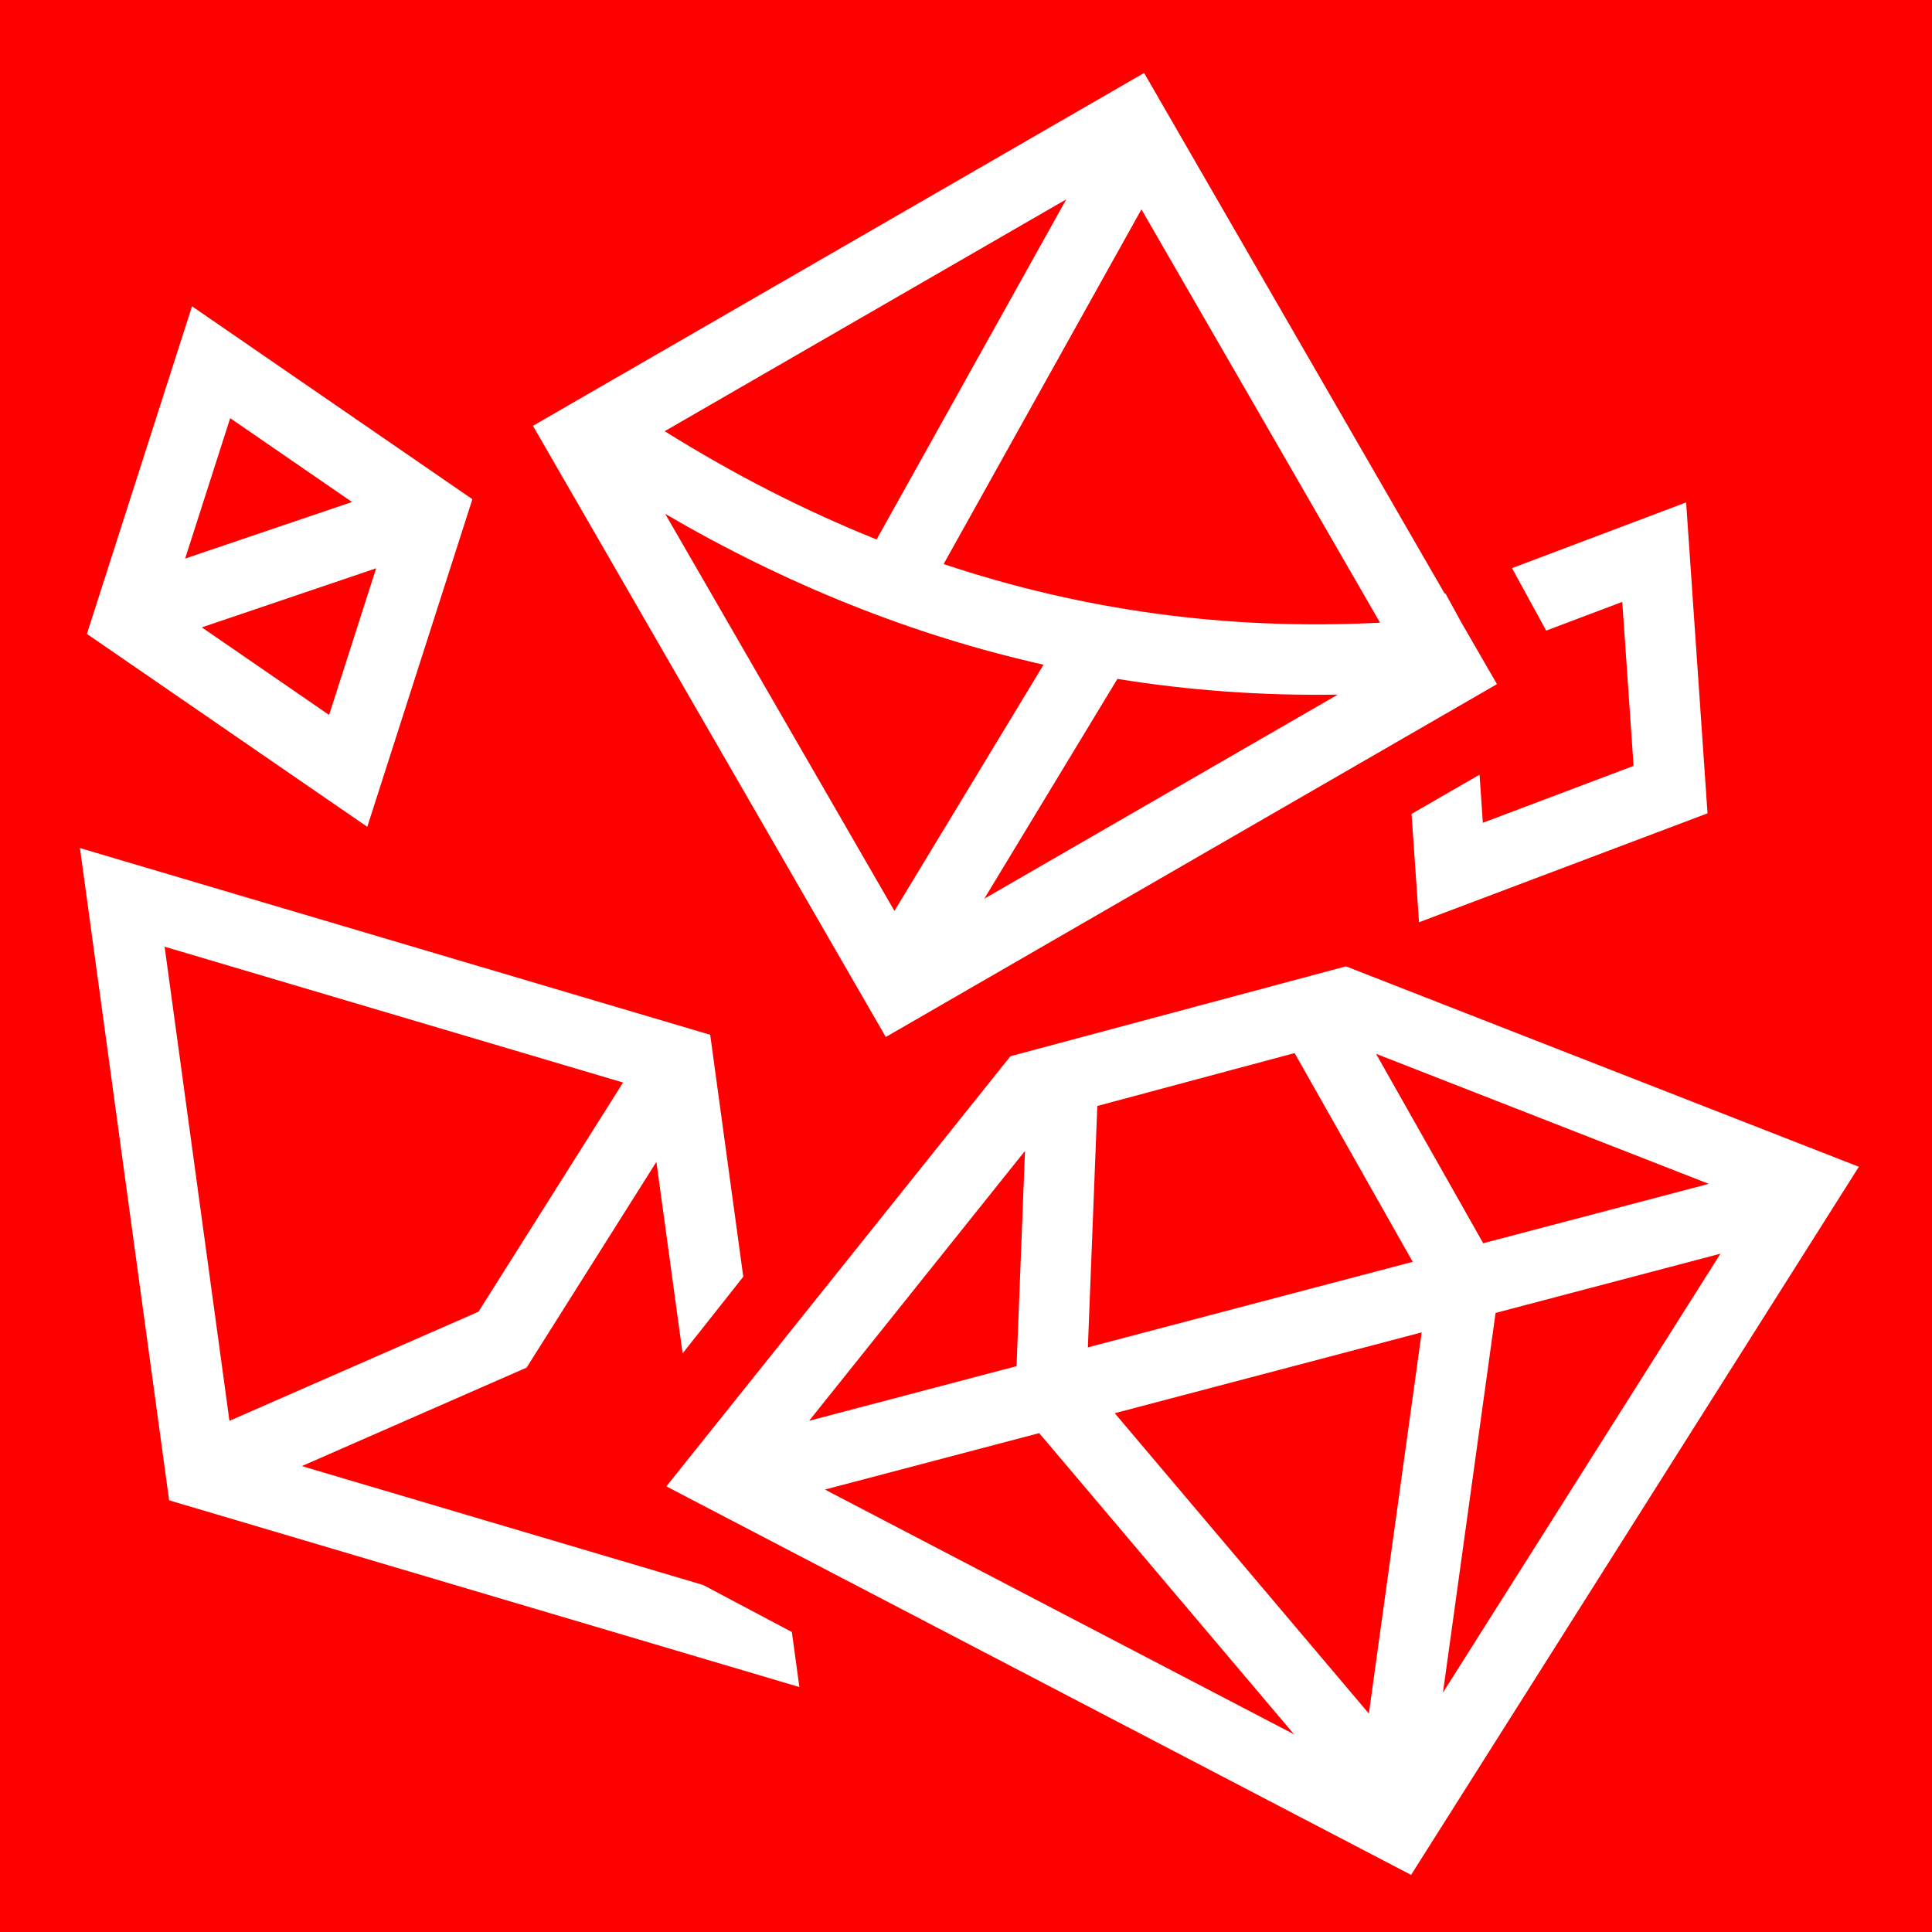
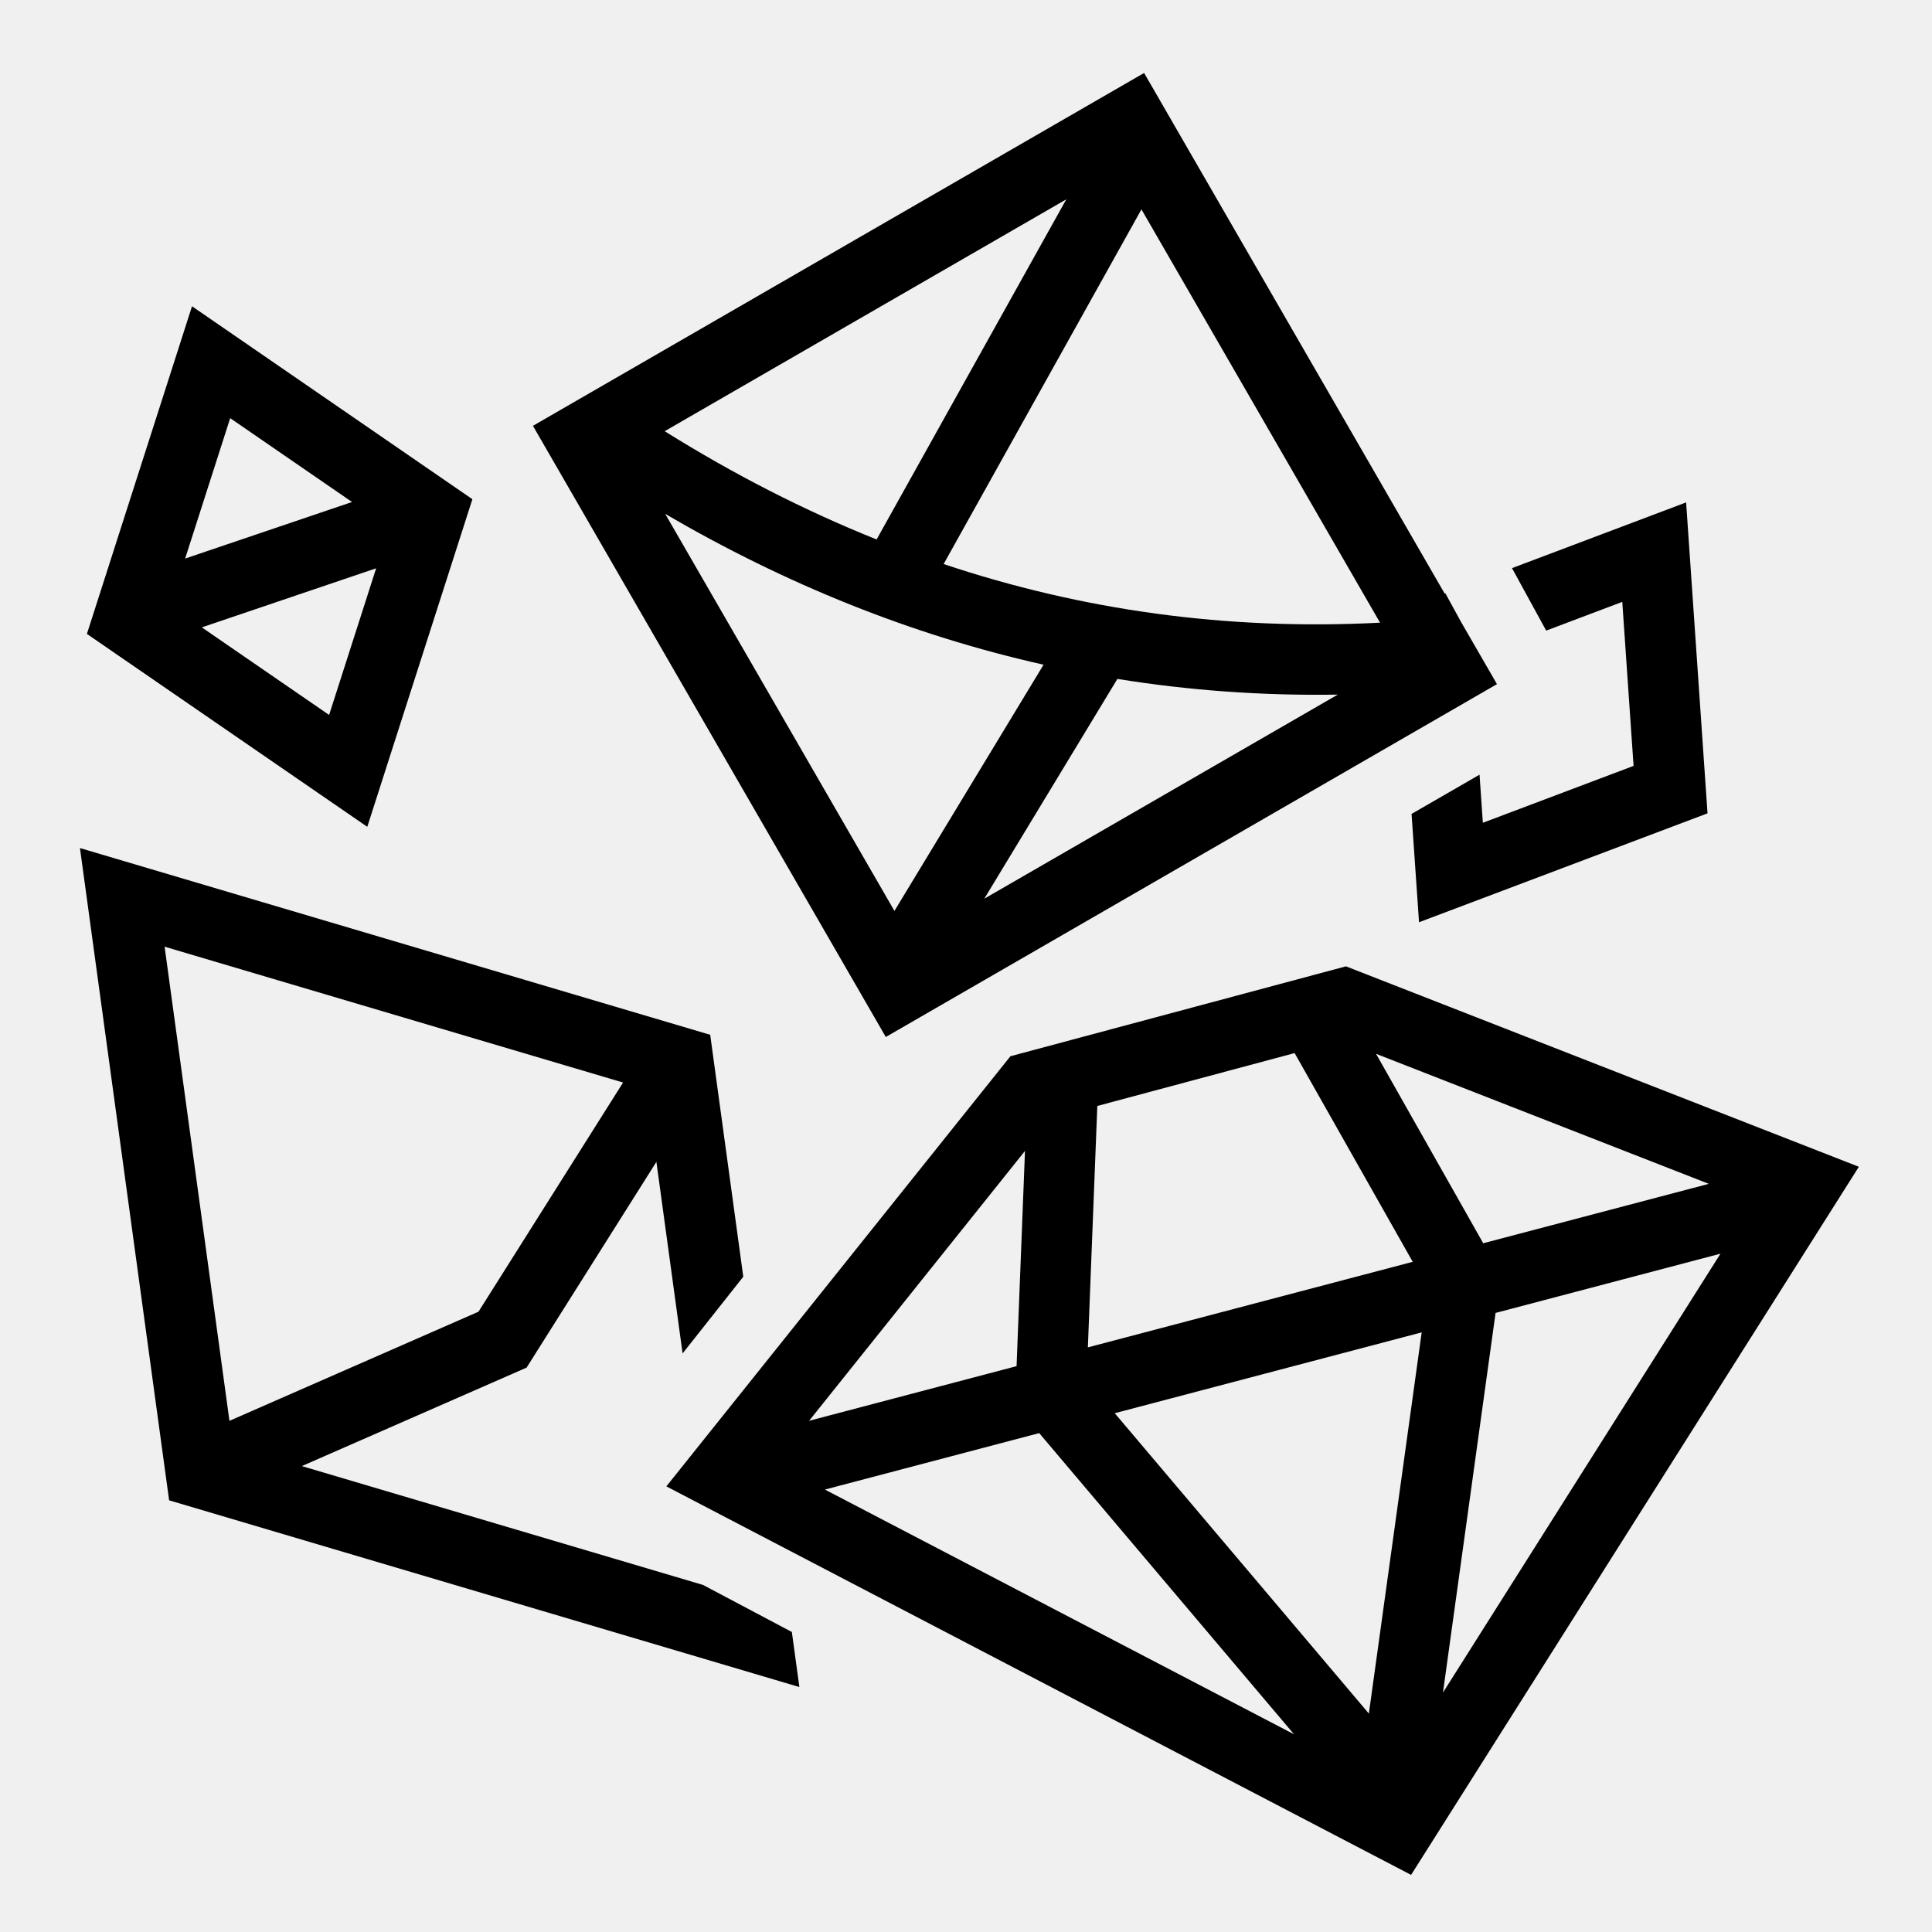
<svg xmlns="http://www.w3.org/2000/svg" viewBox="0 0 512 512">
-   <path fill="red" d="m0 0h512v512h-512z" />
-   <path fill="#fff" d="m303.2 19.338-161.966 93.51 93.512 161.966 161.967-93.51-4.674-8.093-4.874-8.44-4.127-7.54-.188.07-79.65-137.962zm-20.62 33.486-50.27 90.14c-19.184-7.687-37.887-17.28-56.165-28.69zm19.914 2.664 63.235 109.528c-40.568 2.1-78.993-3.29-115.658-15.536l52.422-93.992zm-251.61 25.68-27.852 86.822 74.302 51.123 27.854-86.822-5.723-3.936-68.578-47.186zm10.118 29.646 32.295 22.22-44.233 14.99zm385.836 22.33-46.143 17.418 9.06 16.557 20.165-7.614 2.992 43.463-39.94 15.077-.878-12.748-18.016 10.4 1.977 28.71 76.457-28.865-5.674-82.402zm-270.55 3.045c31.896 18.617 65.316 32.12 100.267 39.964l-39.52 65.25-60.745-105.213zm-76.604 14.414-12.467 38.863-33.73-23.207zm196.437 29.318c19.028 3.07 38.496 4.478 58.403 4.158l-93.675 54.084 35.273-58.242zm-274.934 44.823 1.96 14.336 21.672 158.522 167.026 49.484-1.994-14.59-23.522-12.463-106.339-31.503 59.563-26.098 34.398-54.528 6.943 50.77 16.082-20.33-8.766-64.114-167.024-49.486zm22.435 26.14 121.497 35.997-38.314 60.733-66 28.92-17.182-125.65zm313.064 5.206-88.914 23.824-1.916 2.395-89.266 111.594 197.365 102.963 118.662-187.66-135.93-53.117zm-13.6 22.988 31.3 55.317-86.09 22.673 2.505-63.978 52.284-14.012zm21.582.193 88.18 34.46-59.778 15.743-28.402-50.202zm-93.035 25.734-2.232 57.04-54.978 14.48zm184.313 27.234-73.545 116.31 13.94-100.61zm-79.185 20.856-13.999 101.015-67.342-79.594 81.338-21.422zm-101.359 26.695 67.532 79.817-124.325-64.86 56.792-14.958z" />
+   <path fill="transparent" d="m0 0h512v512h-512z" />
+   <path fill="currentColor" d="m303.2 19.338-161.966 93.51 93.512 161.966 161.967-93.51-4.674-8.093-4.874-8.44-4.127-7.54-.188.07-79.65-137.962zm-20.62 33.486-50.27 90.14c-19.184-7.687-37.887-17.28-56.165-28.69zm19.914 2.664 63.235 109.528c-40.568 2.1-78.993-3.29-115.658-15.536l52.422-93.992zm-251.61 25.68-27.852 86.822 74.302 51.123 27.854-86.822-5.723-3.936-68.578-47.186zm10.118 29.646 32.295 22.22-44.233 14.99zm385.836 22.33-46.143 17.418 9.06 16.557 20.165-7.614 2.992 43.463-39.94 15.077-.878-12.748-18.016 10.4 1.977 28.71 76.457-28.865-5.674-82.402zm-270.55 3.045c31.896 18.617 65.316 32.12 100.267 39.964l-39.52 65.25-60.745-105.213zm-76.604 14.414-12.467 38.863-33.73-23.207zm196.437 29.318c19.028 3.07 38.496 4.478 58.403 4.158l-93.675 54.084 35.273-58.242zm-274.934 44.823 1.96 14.336 21.672 158.522 167.026 49.484-1.994-14.59-23.522-12.463-106.339-31.503 59.563-26.098 34.398-54.528 6.943 50.77 16.082-20.33-8.766-64.114-167.024-49.486zm22.435 26.14 121.497 35.997-38.314 60.733-66 28.92-17.182-125.65zm313.064 5.206-88.914 23.824-1.916 2.395-89.266 111.594 197.365 102.963 118.662-187.66-135.93-53.117zm-13.6 22.988 31.3 55.317-86.09 22.673 2.505-63.978 52.284-14.012zm21.582.193 88.18 34.46-59.778 15.743-28.402-50.202zm-93.035 25.734-2.232 57.04-54.978 14.48zm184.313 27.234-73.545 116.31 13.94-100.61zm-79.185 20.856-13.999 101.015-67.342-79.594 81.338-21.422zm-101.359 26.695 67.532 79.817-124.325-64.86 56.792-14.958z" />
</svg>
